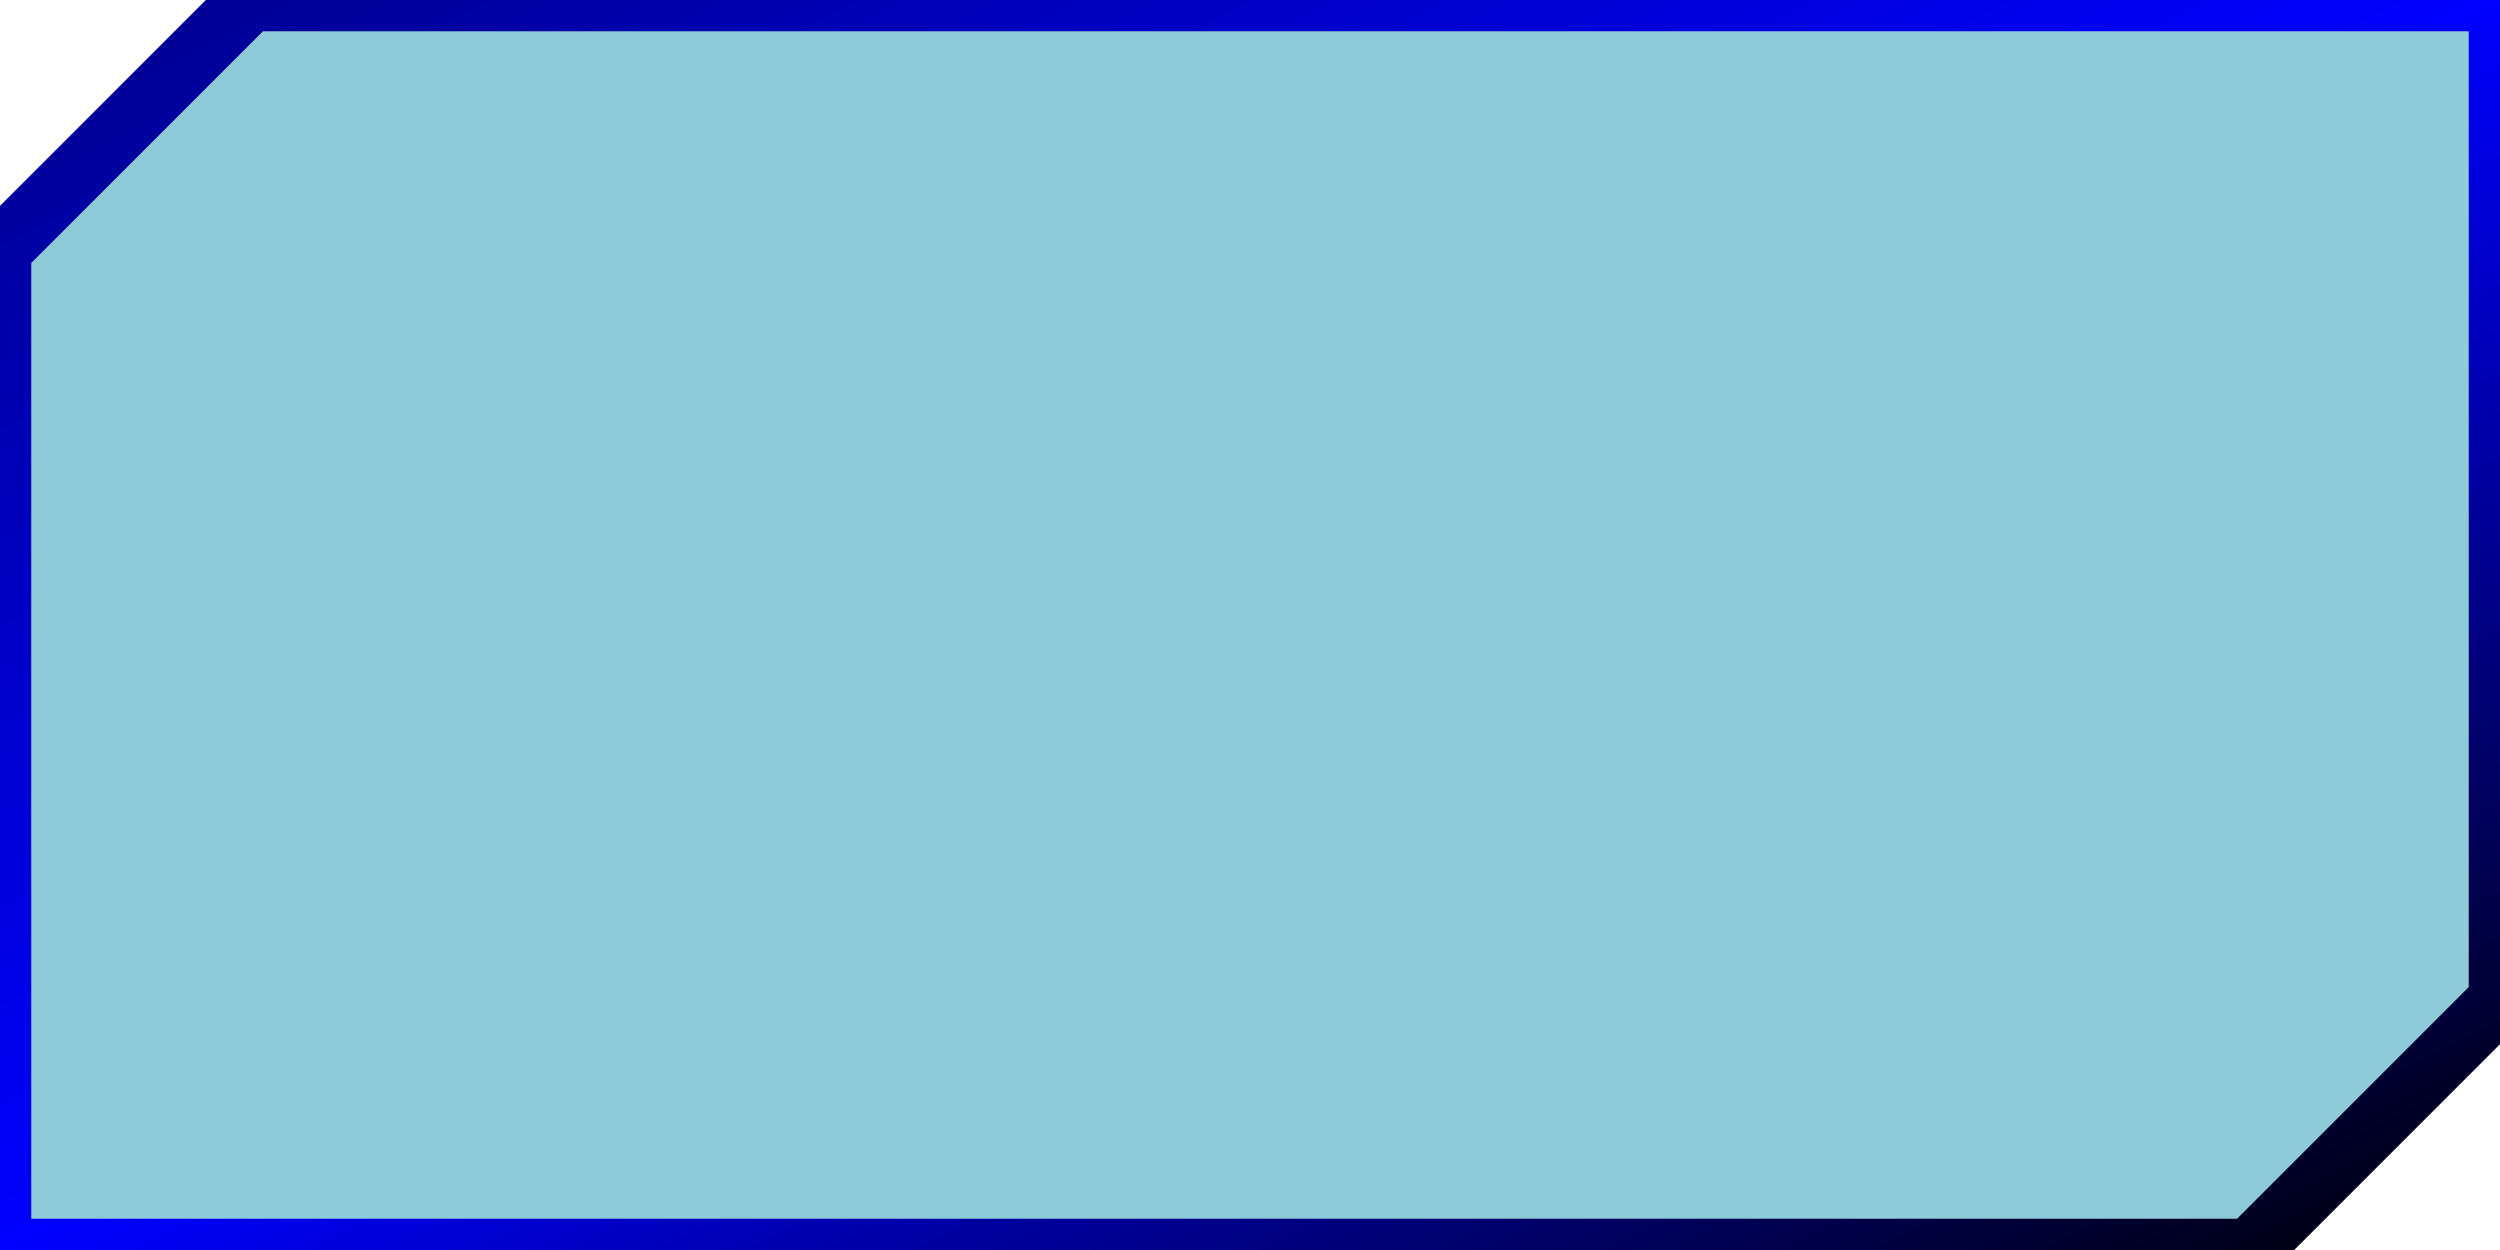
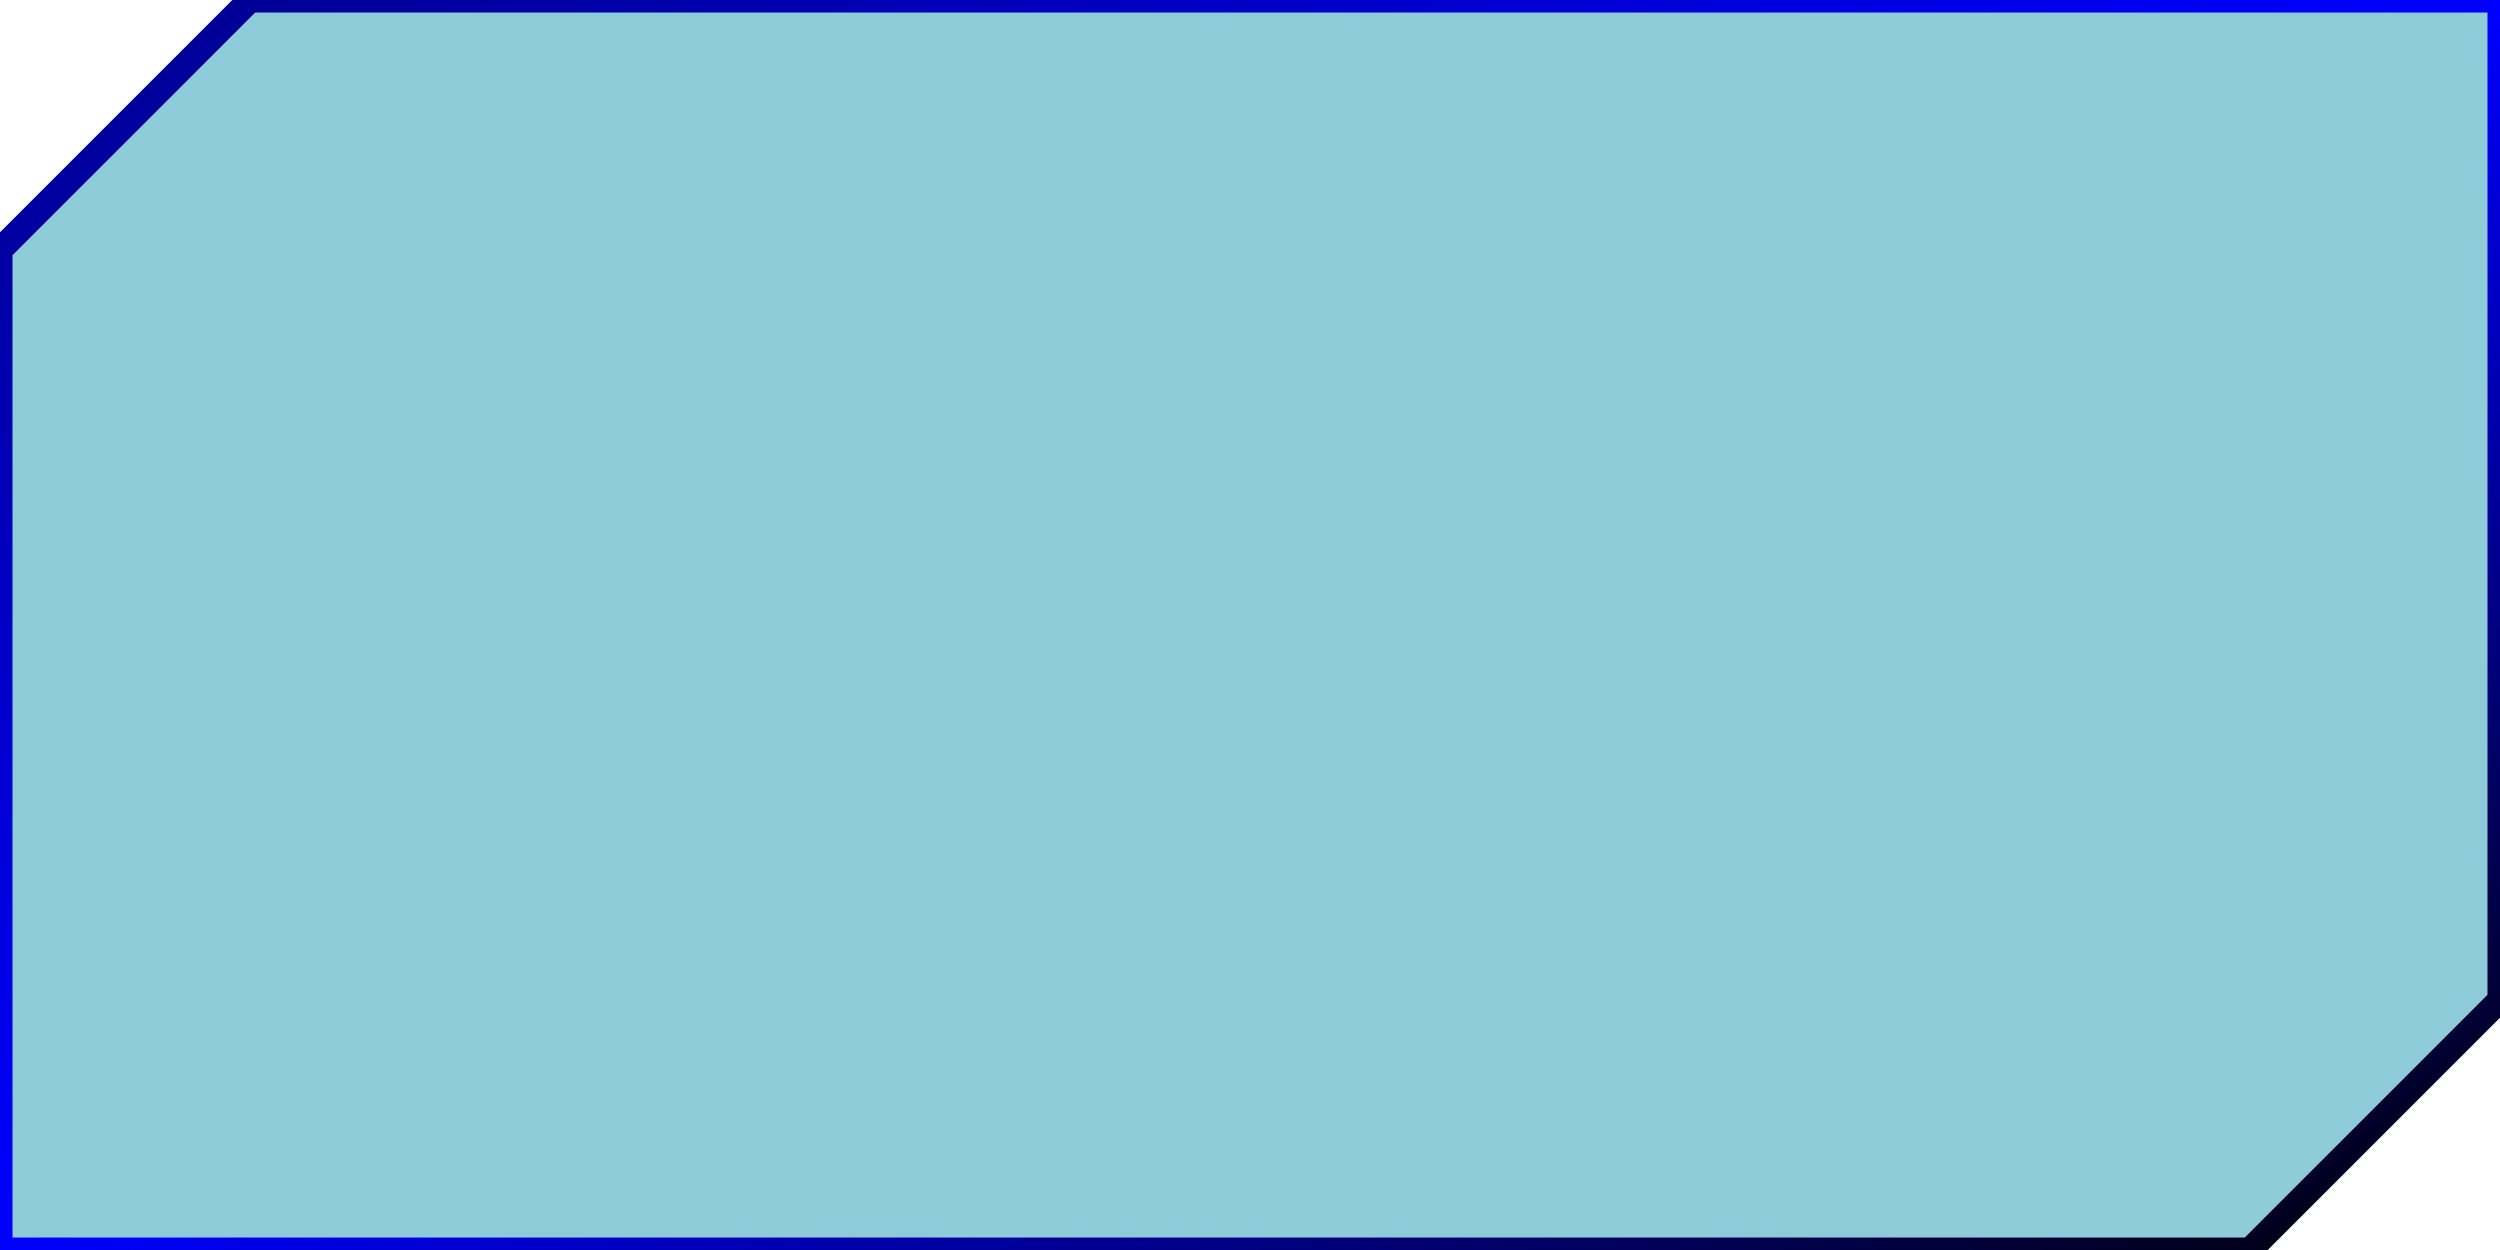
<svg xmlns="http://www.w3.org/2000/svg" width="100%" height="100%" viewBox="0 0 200 100" preserveAspectRatio="none">
  <defs>
    <linearGradient id="gradient-border" x1="0%" y1="0%" x2="100%" y2="100%">
      <stop offset="0%" style="stop-color:darkblue;" />
      <stop offset="50%" style="stop-color:blue;" />
      <stop offset="100%" style="stop-color:black;" />
    </linearGradient>
  </defs>
-   <polygon points="20,0 200,0 200,80 180,100 0,100 0,20" fill="#51afc4a6" stroke="url(#gradient-border)" stroke-width="5" />
+   <polygon points="20,0 200,0 200,80 180,100 0,100 0,20" fill="#51afc4a6" stroke="url(#gradient-border)" stroke-width="2" />
</svg>
